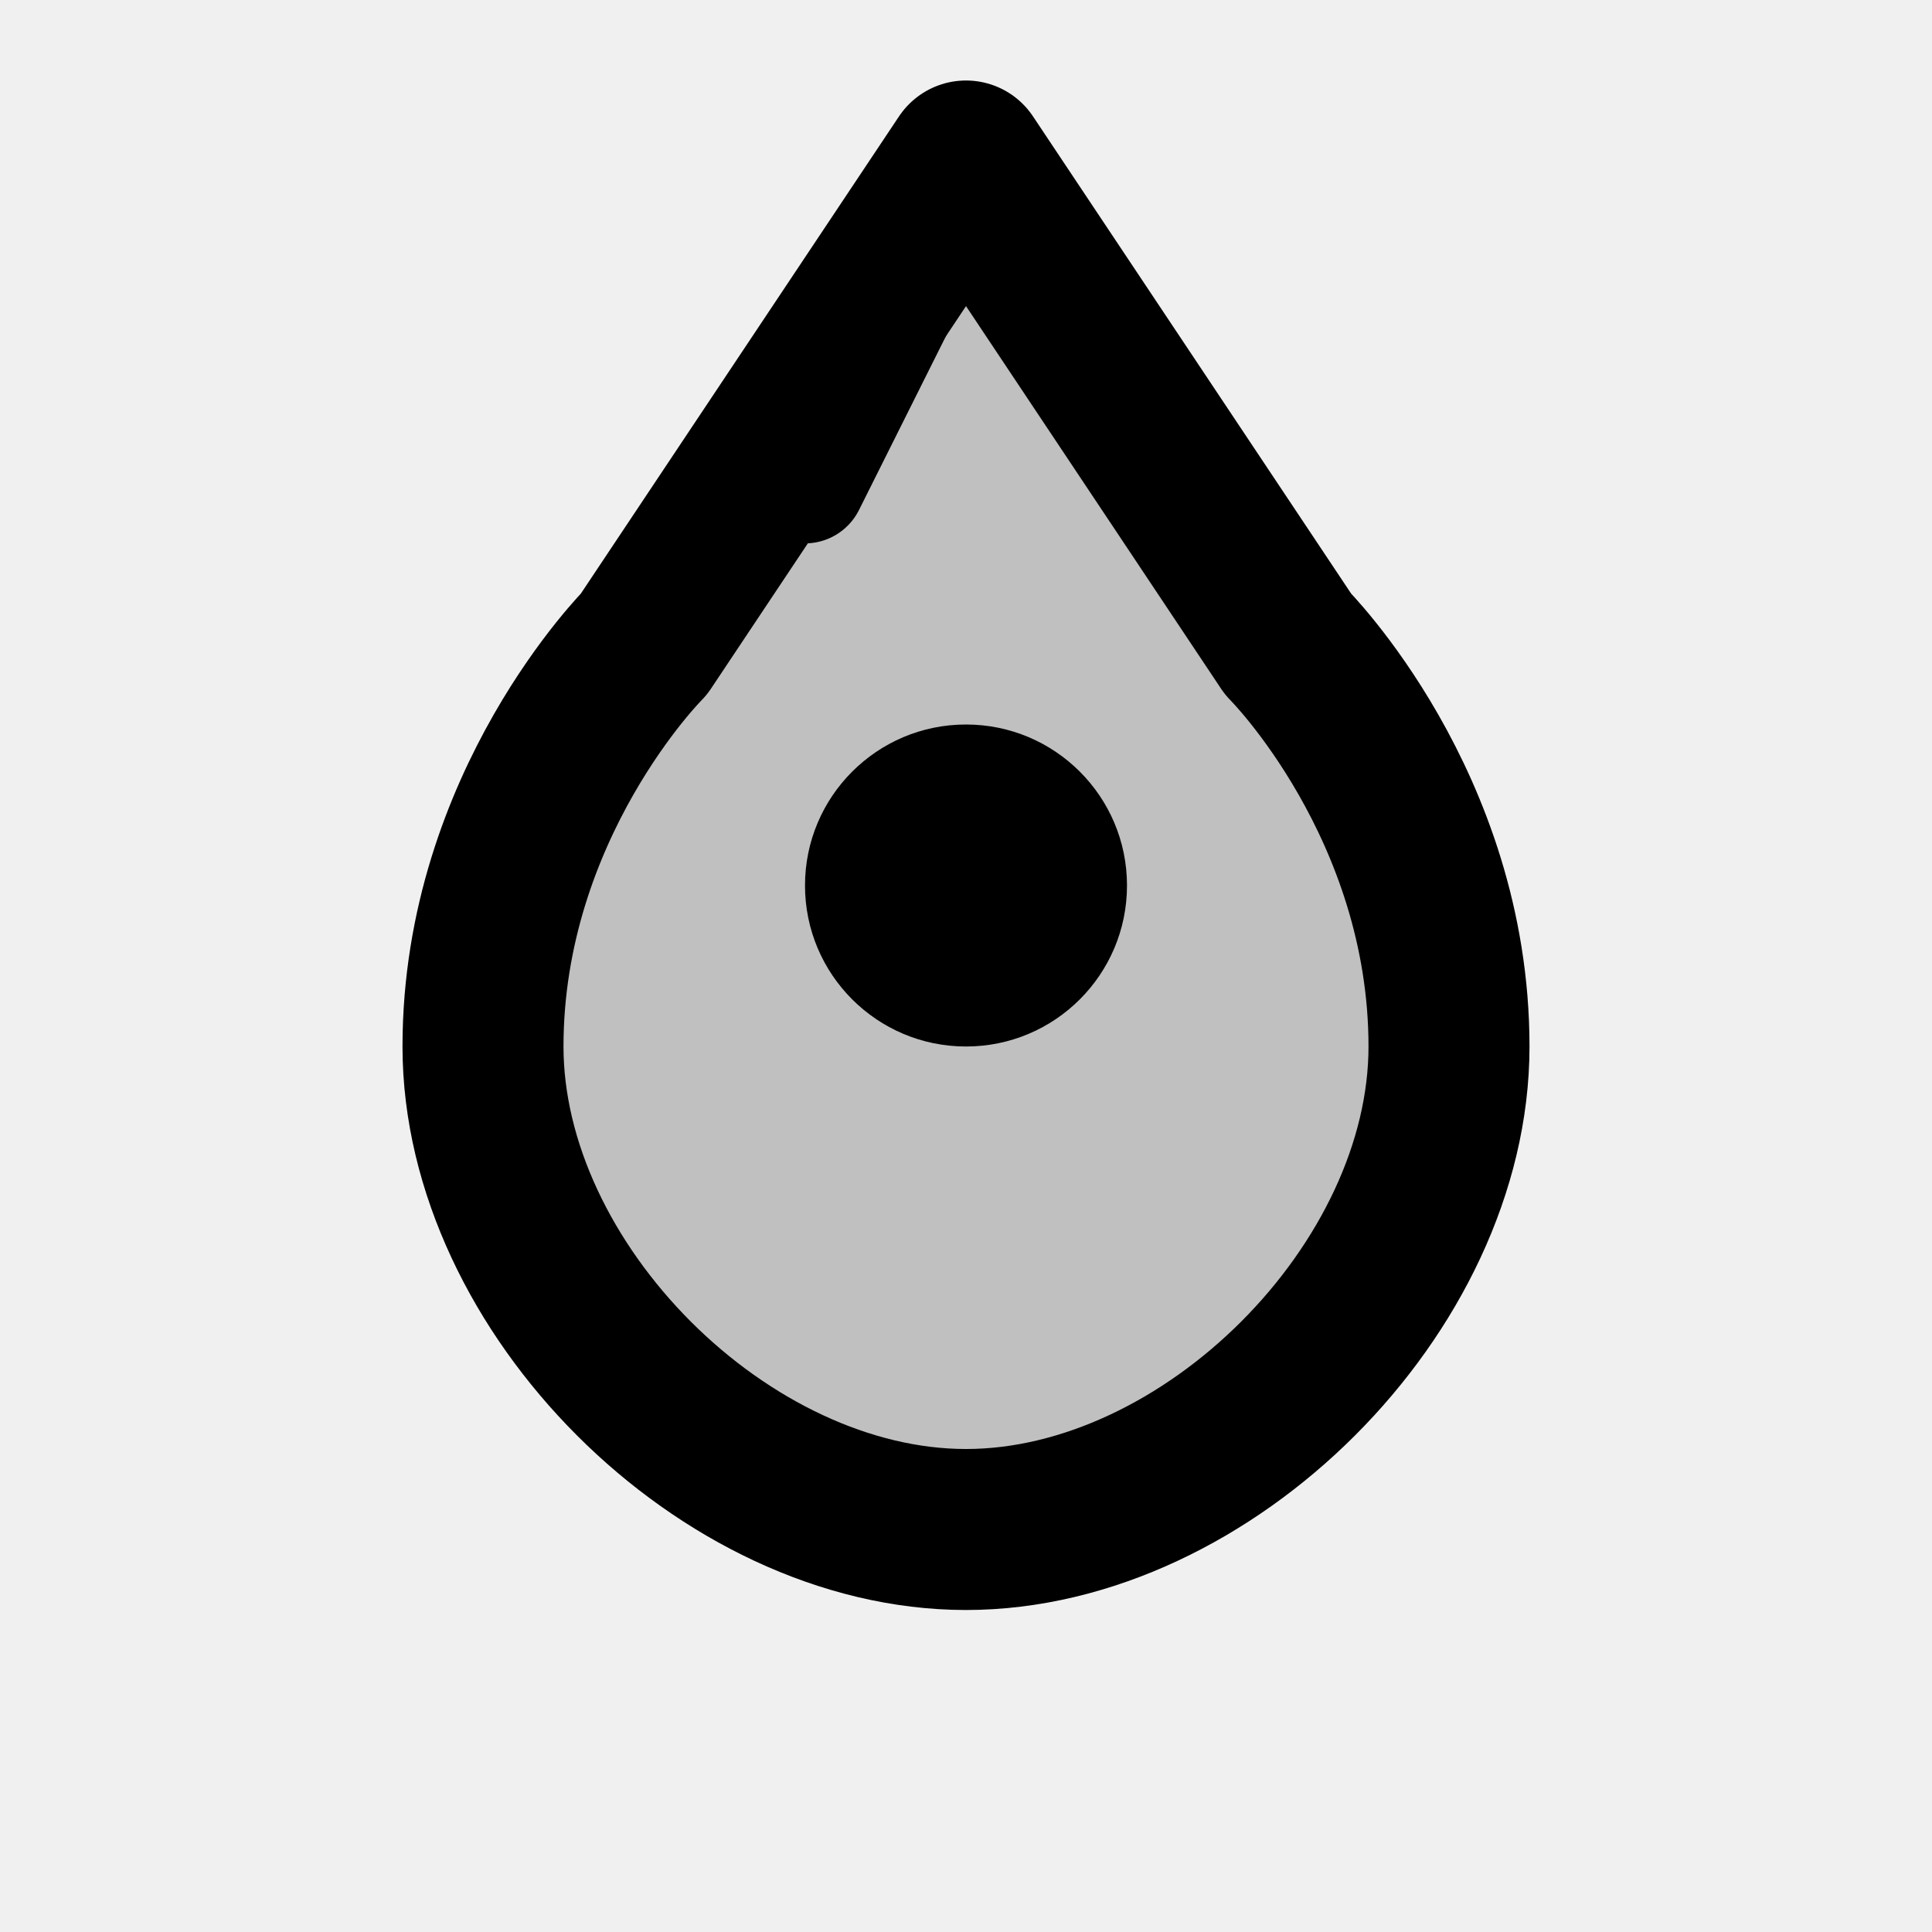
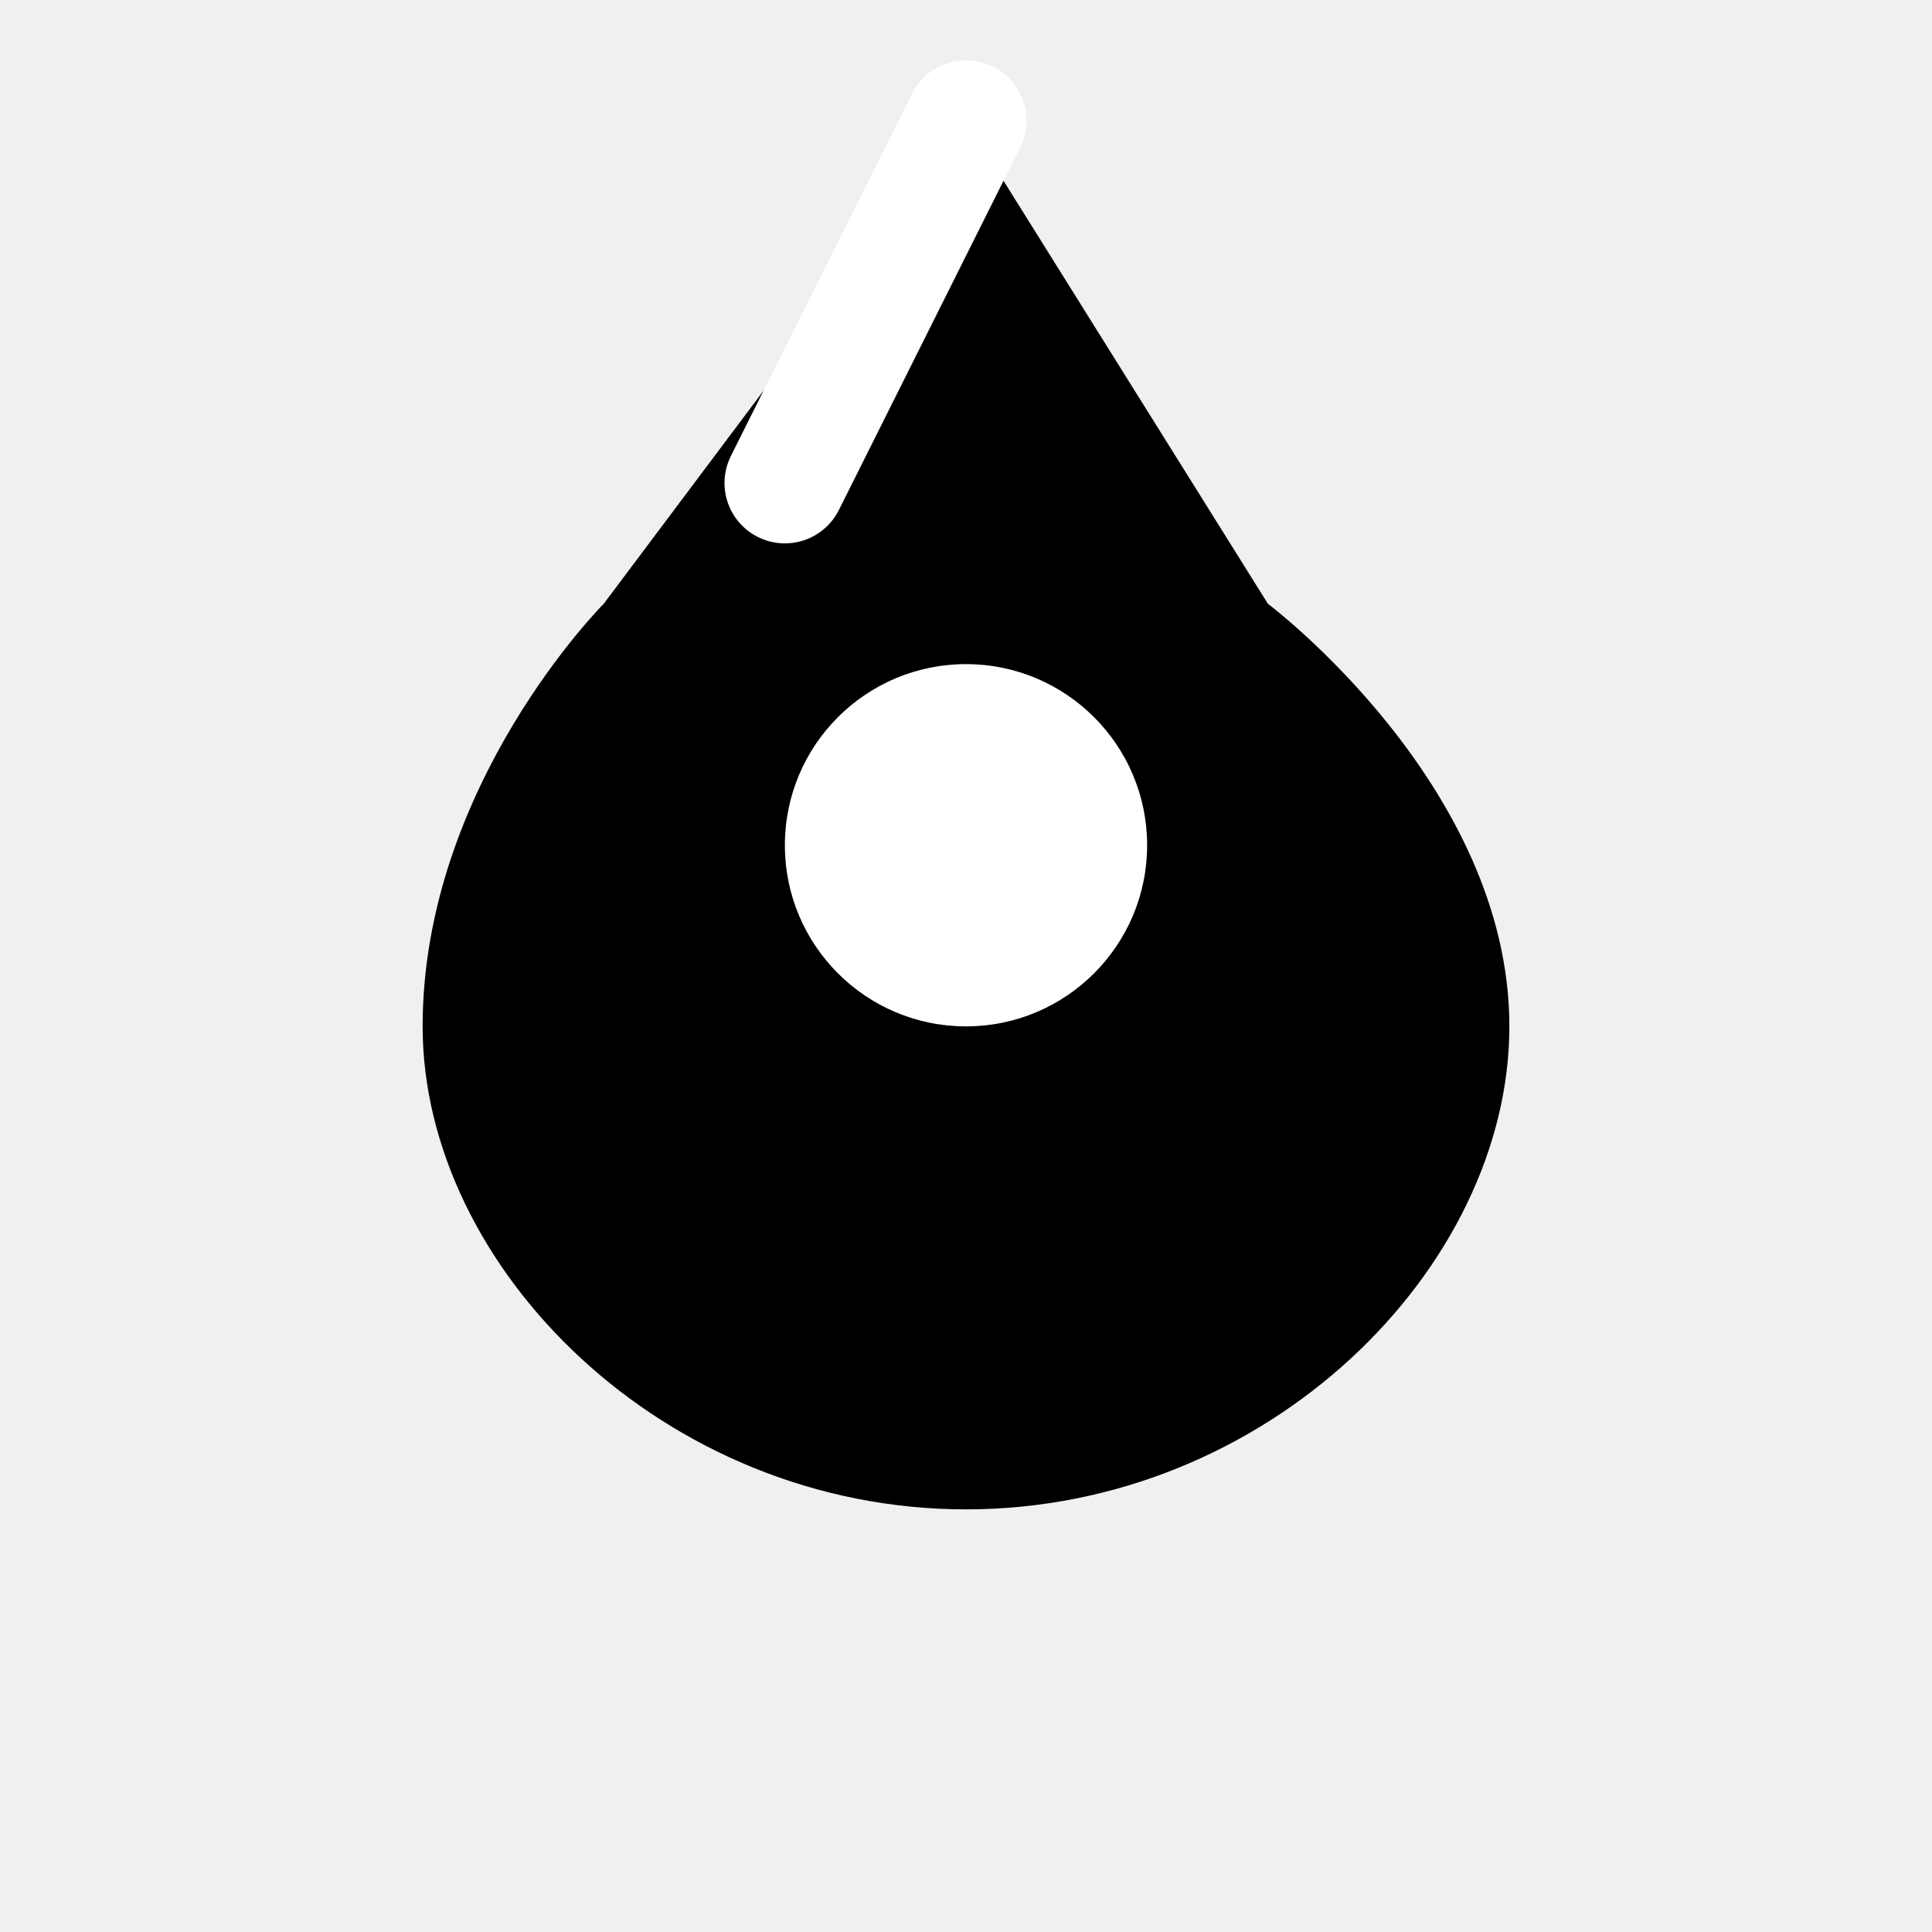
- <svg xmlns="http://www.w3.org/2000/svg" width="24" height="24" viewBox="0 0 24 24" fill="none">
-   <path d="M12 2L8 8C8 8 6 10 6 13C6 16 9 19 12 19C15 19 18 16 18 13C18 10 16 8 16 8L12 2Z" stroke="currentColor" stroke-width="2" stroke-linecap="round" stroke-linejoin="round" fill="currentColor" fill-opacity="0.2" />
-   <circle cx="12" cy="11" r="2" fill="currentColor" />
-   <path d="M12 2L10 6" stroke="currentColor" stroke-width="1.5" stroke-linecap="round" />
+ <svg xmlns="http://www.w3.org/2000/svg" width="128" height="128" viewBox="0 0 128 128" fill="currentColor">
+   <path d="M64 8L40 40C40 40 28 52 28 68C28 84 44 100 64 100C84 100 100 84 100 68C100 52 84 40 84 40L64 8Z" fill="currentColor" />
+   <circle cx="64" cy="56" r="12" fill="white" />
+   <path d="M64 8L52 32" stroke="white" stroke-width="8" stroke-linecap="round" />
</svg>
